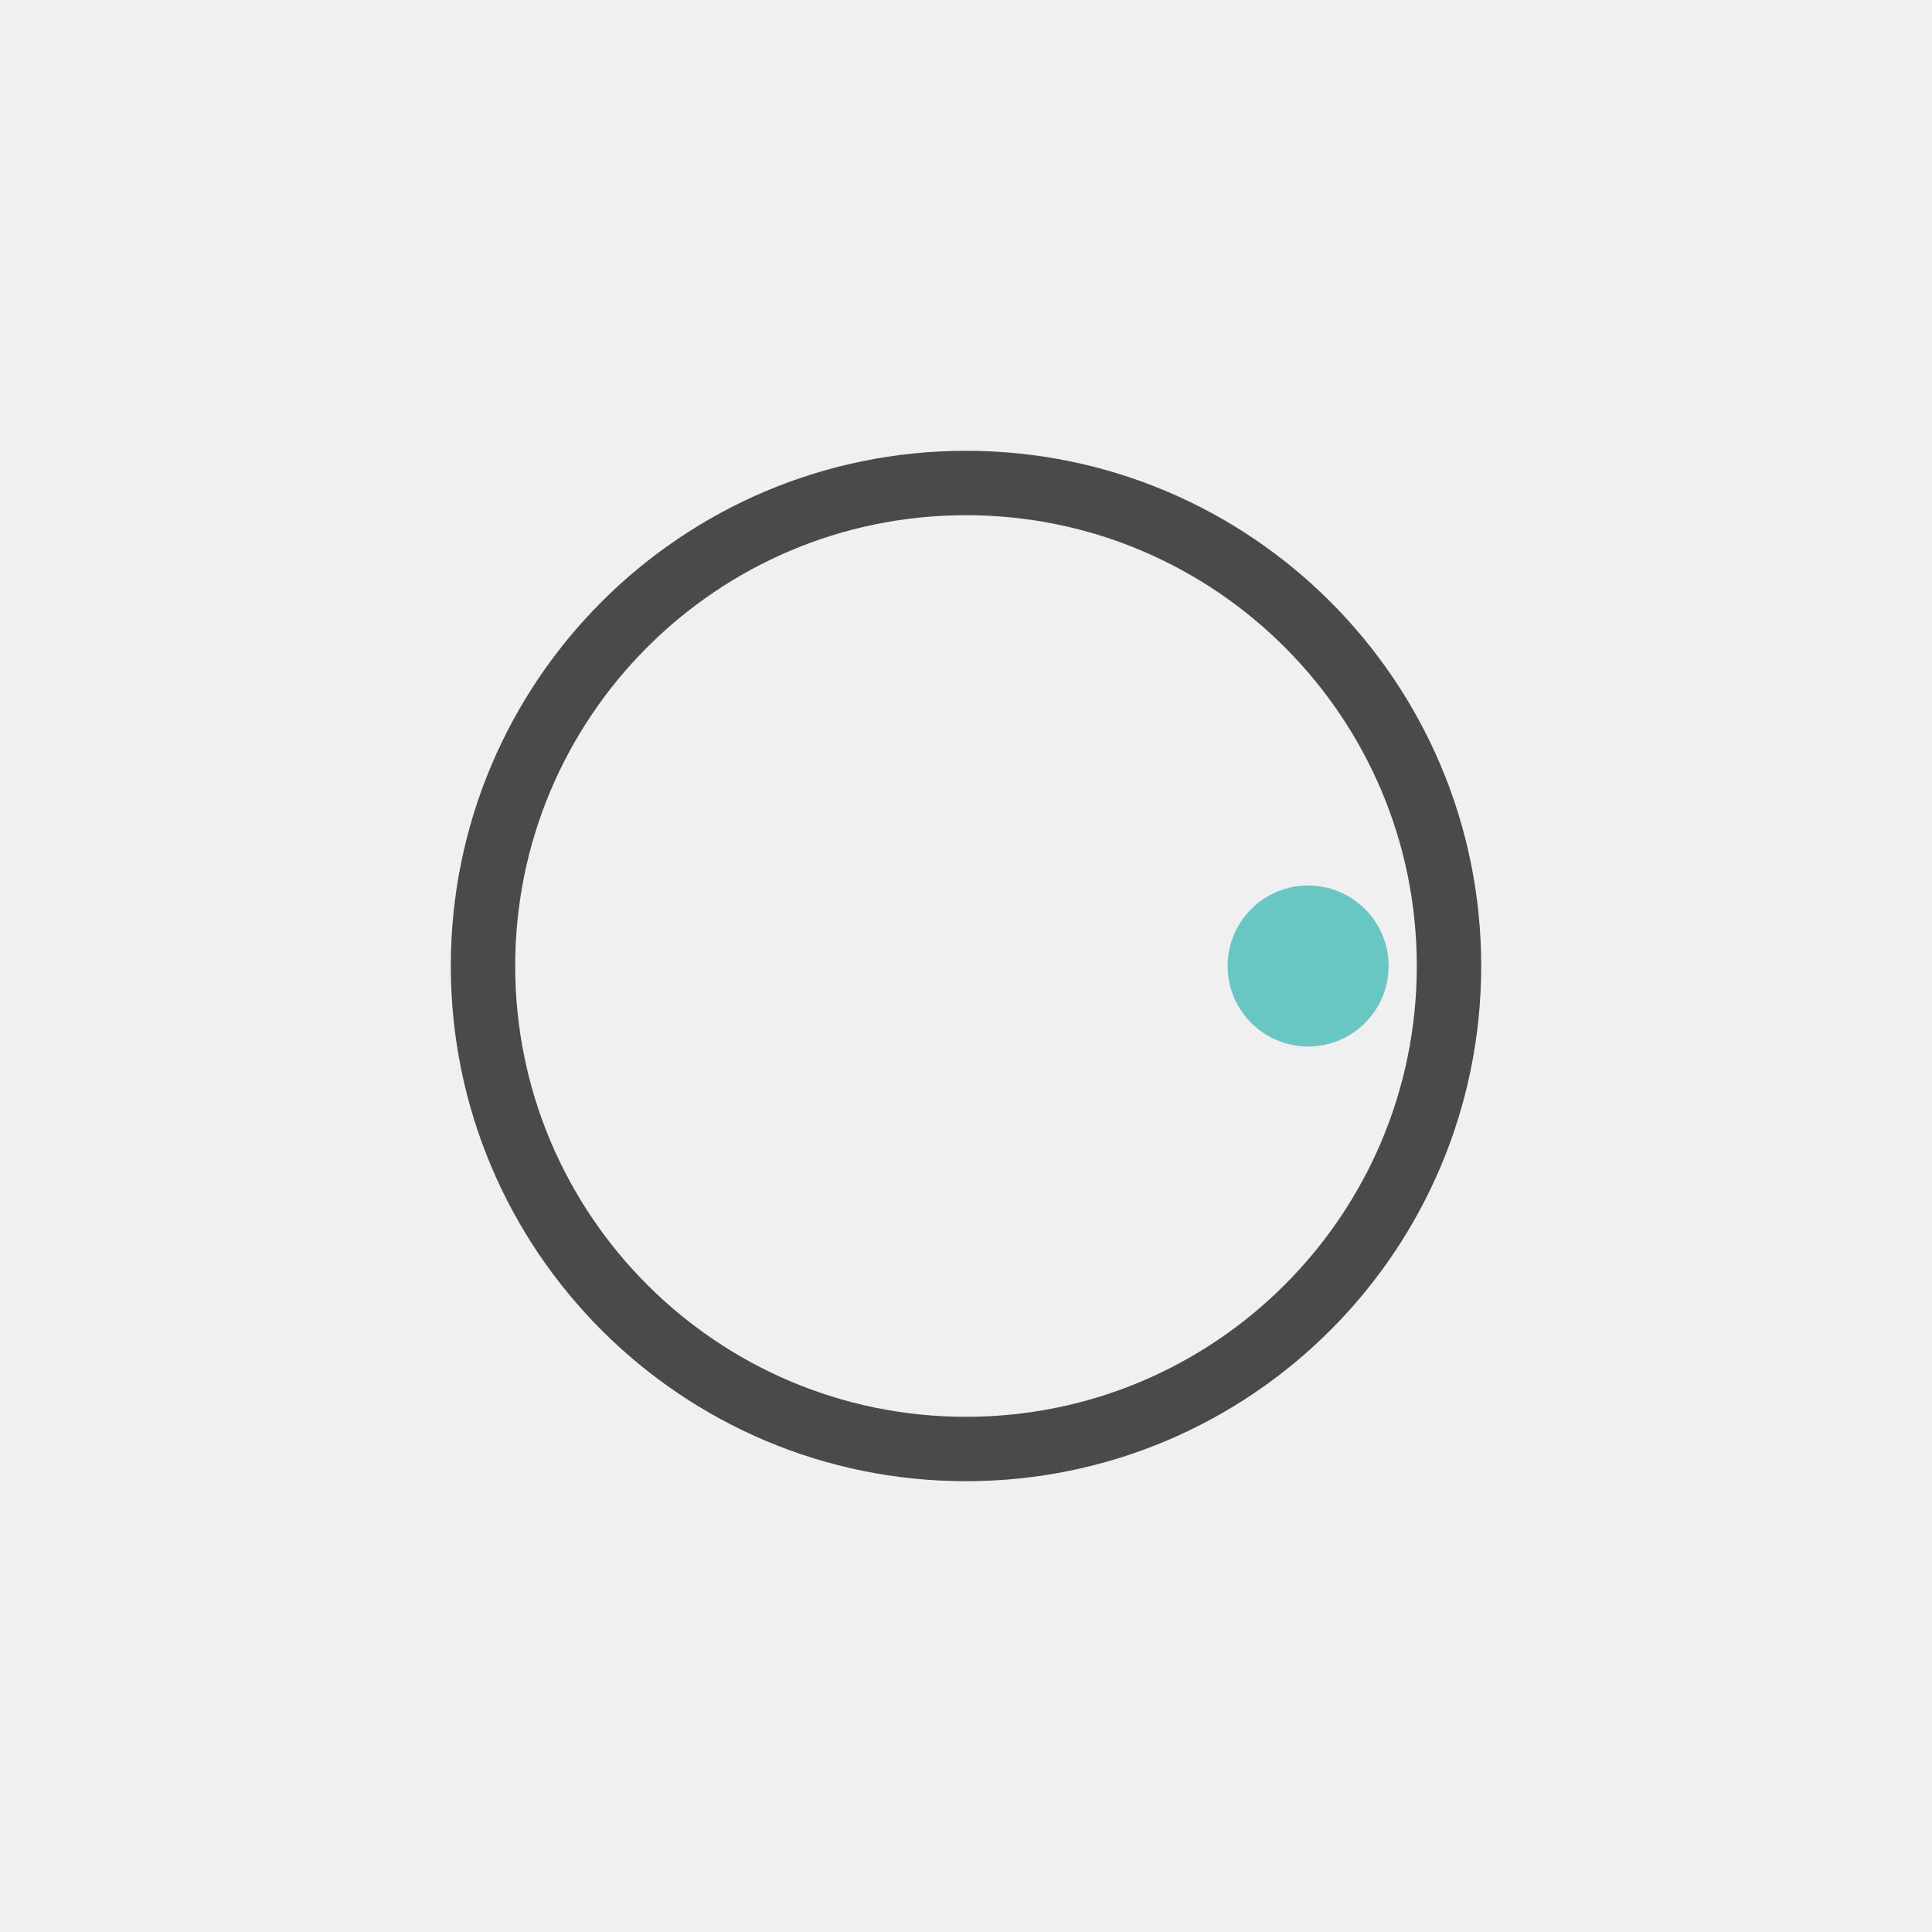
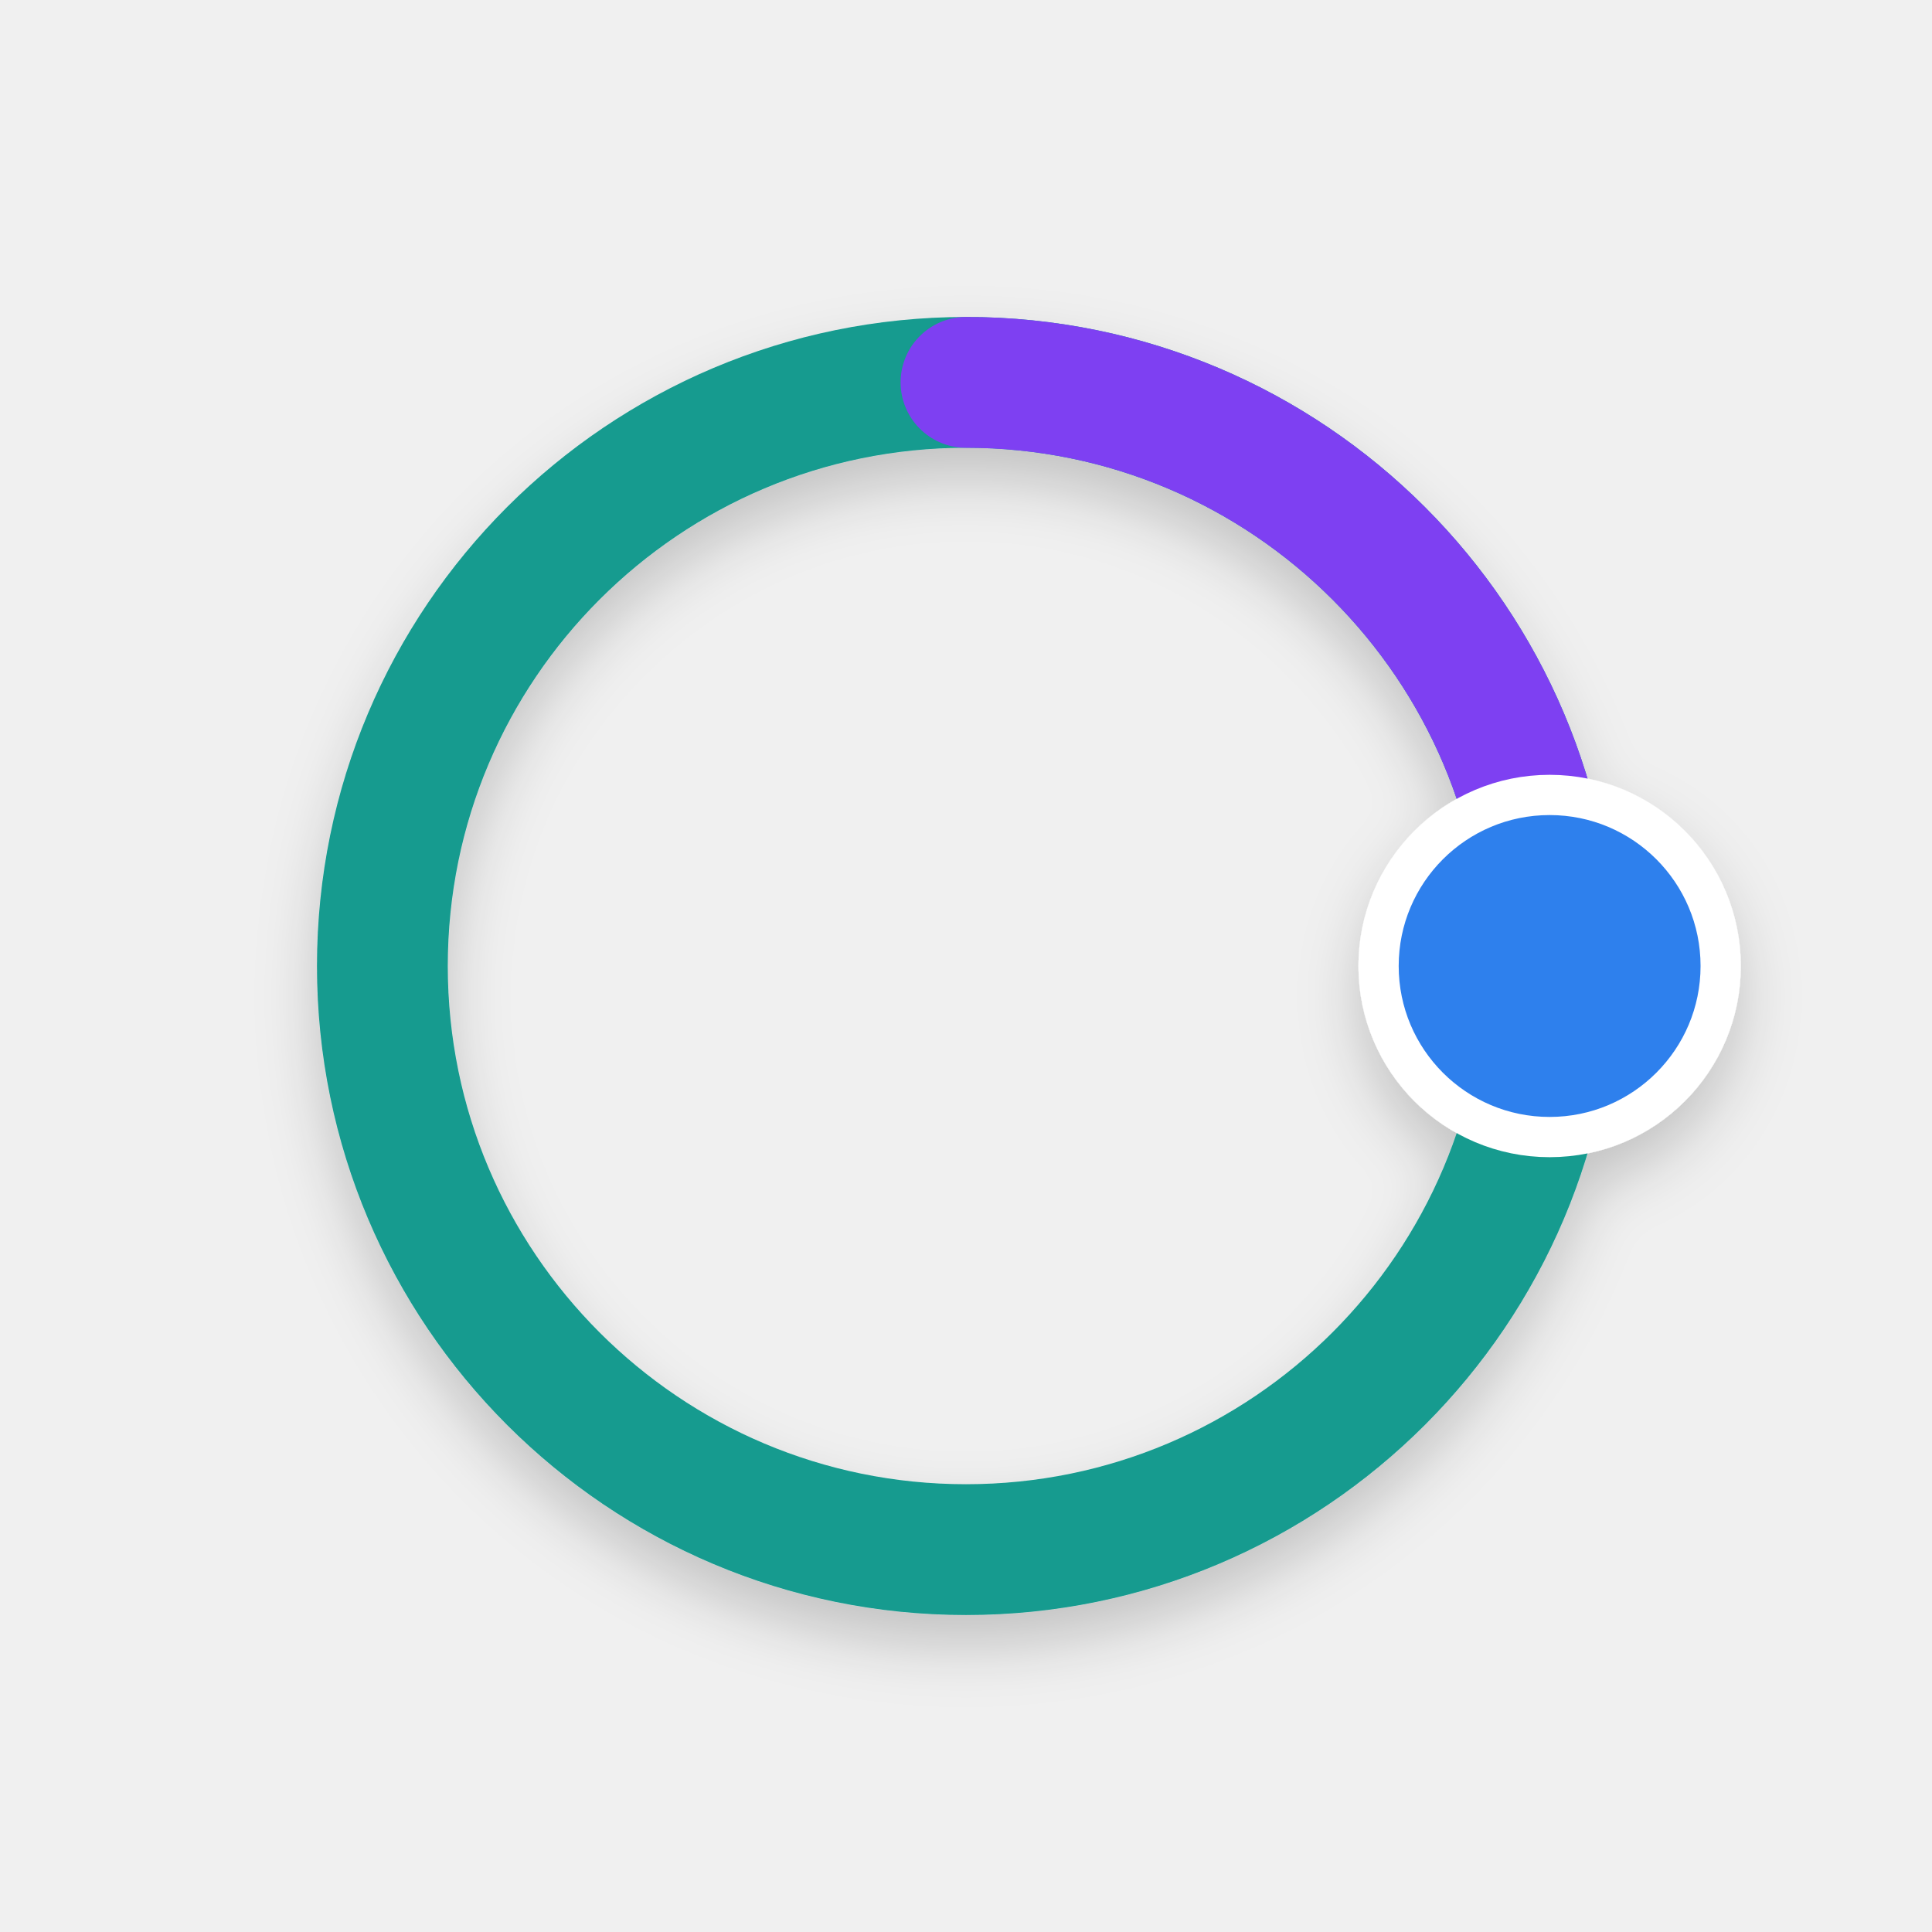
<svg xmlns="http://www.w3.org/2000/svg" width="96" height="96" viewBox="0 0 96 96" fill="none">
  <defs>
    <filter id="shadow" x="-20%" y="-20%" width="140%" height="140%">
-       <feDropShadow dx="0" dy="1" stdDeviation="1.2" flood-color="#00000022" />
+       <feDropShadow dx="0" dy="1.5" stdDeviation="1.5" flood-color="#00000030" />
    </filter>
  </defs>
-   <circle cx="48" cy="48" r="24" stroke="#4a4a4a" stroke-width="3.2" fill="none" />
-   <circle cx="65" cy="48" r="4" stroke="#69c7c3" stroke-width="0" fill="#69c7c3" />
+   <g filter="url(#shadow)">
+     <circle cx="48" cy="48" r="29" stroke="#159B8F" stroke-width="6.5" fill="none" />
+     <path d="M48 19A29 29 0 0 1 77 48" stroke="#7E3FF2" stroke-width="6.5" fill="none" stroke-linecap="round" />
+     <circle cx="77" cy="48" r="8.5" fill="#2F80ED" stroke="#FFFFFF" stroke-width="2" />
+   </g>
</svg>
